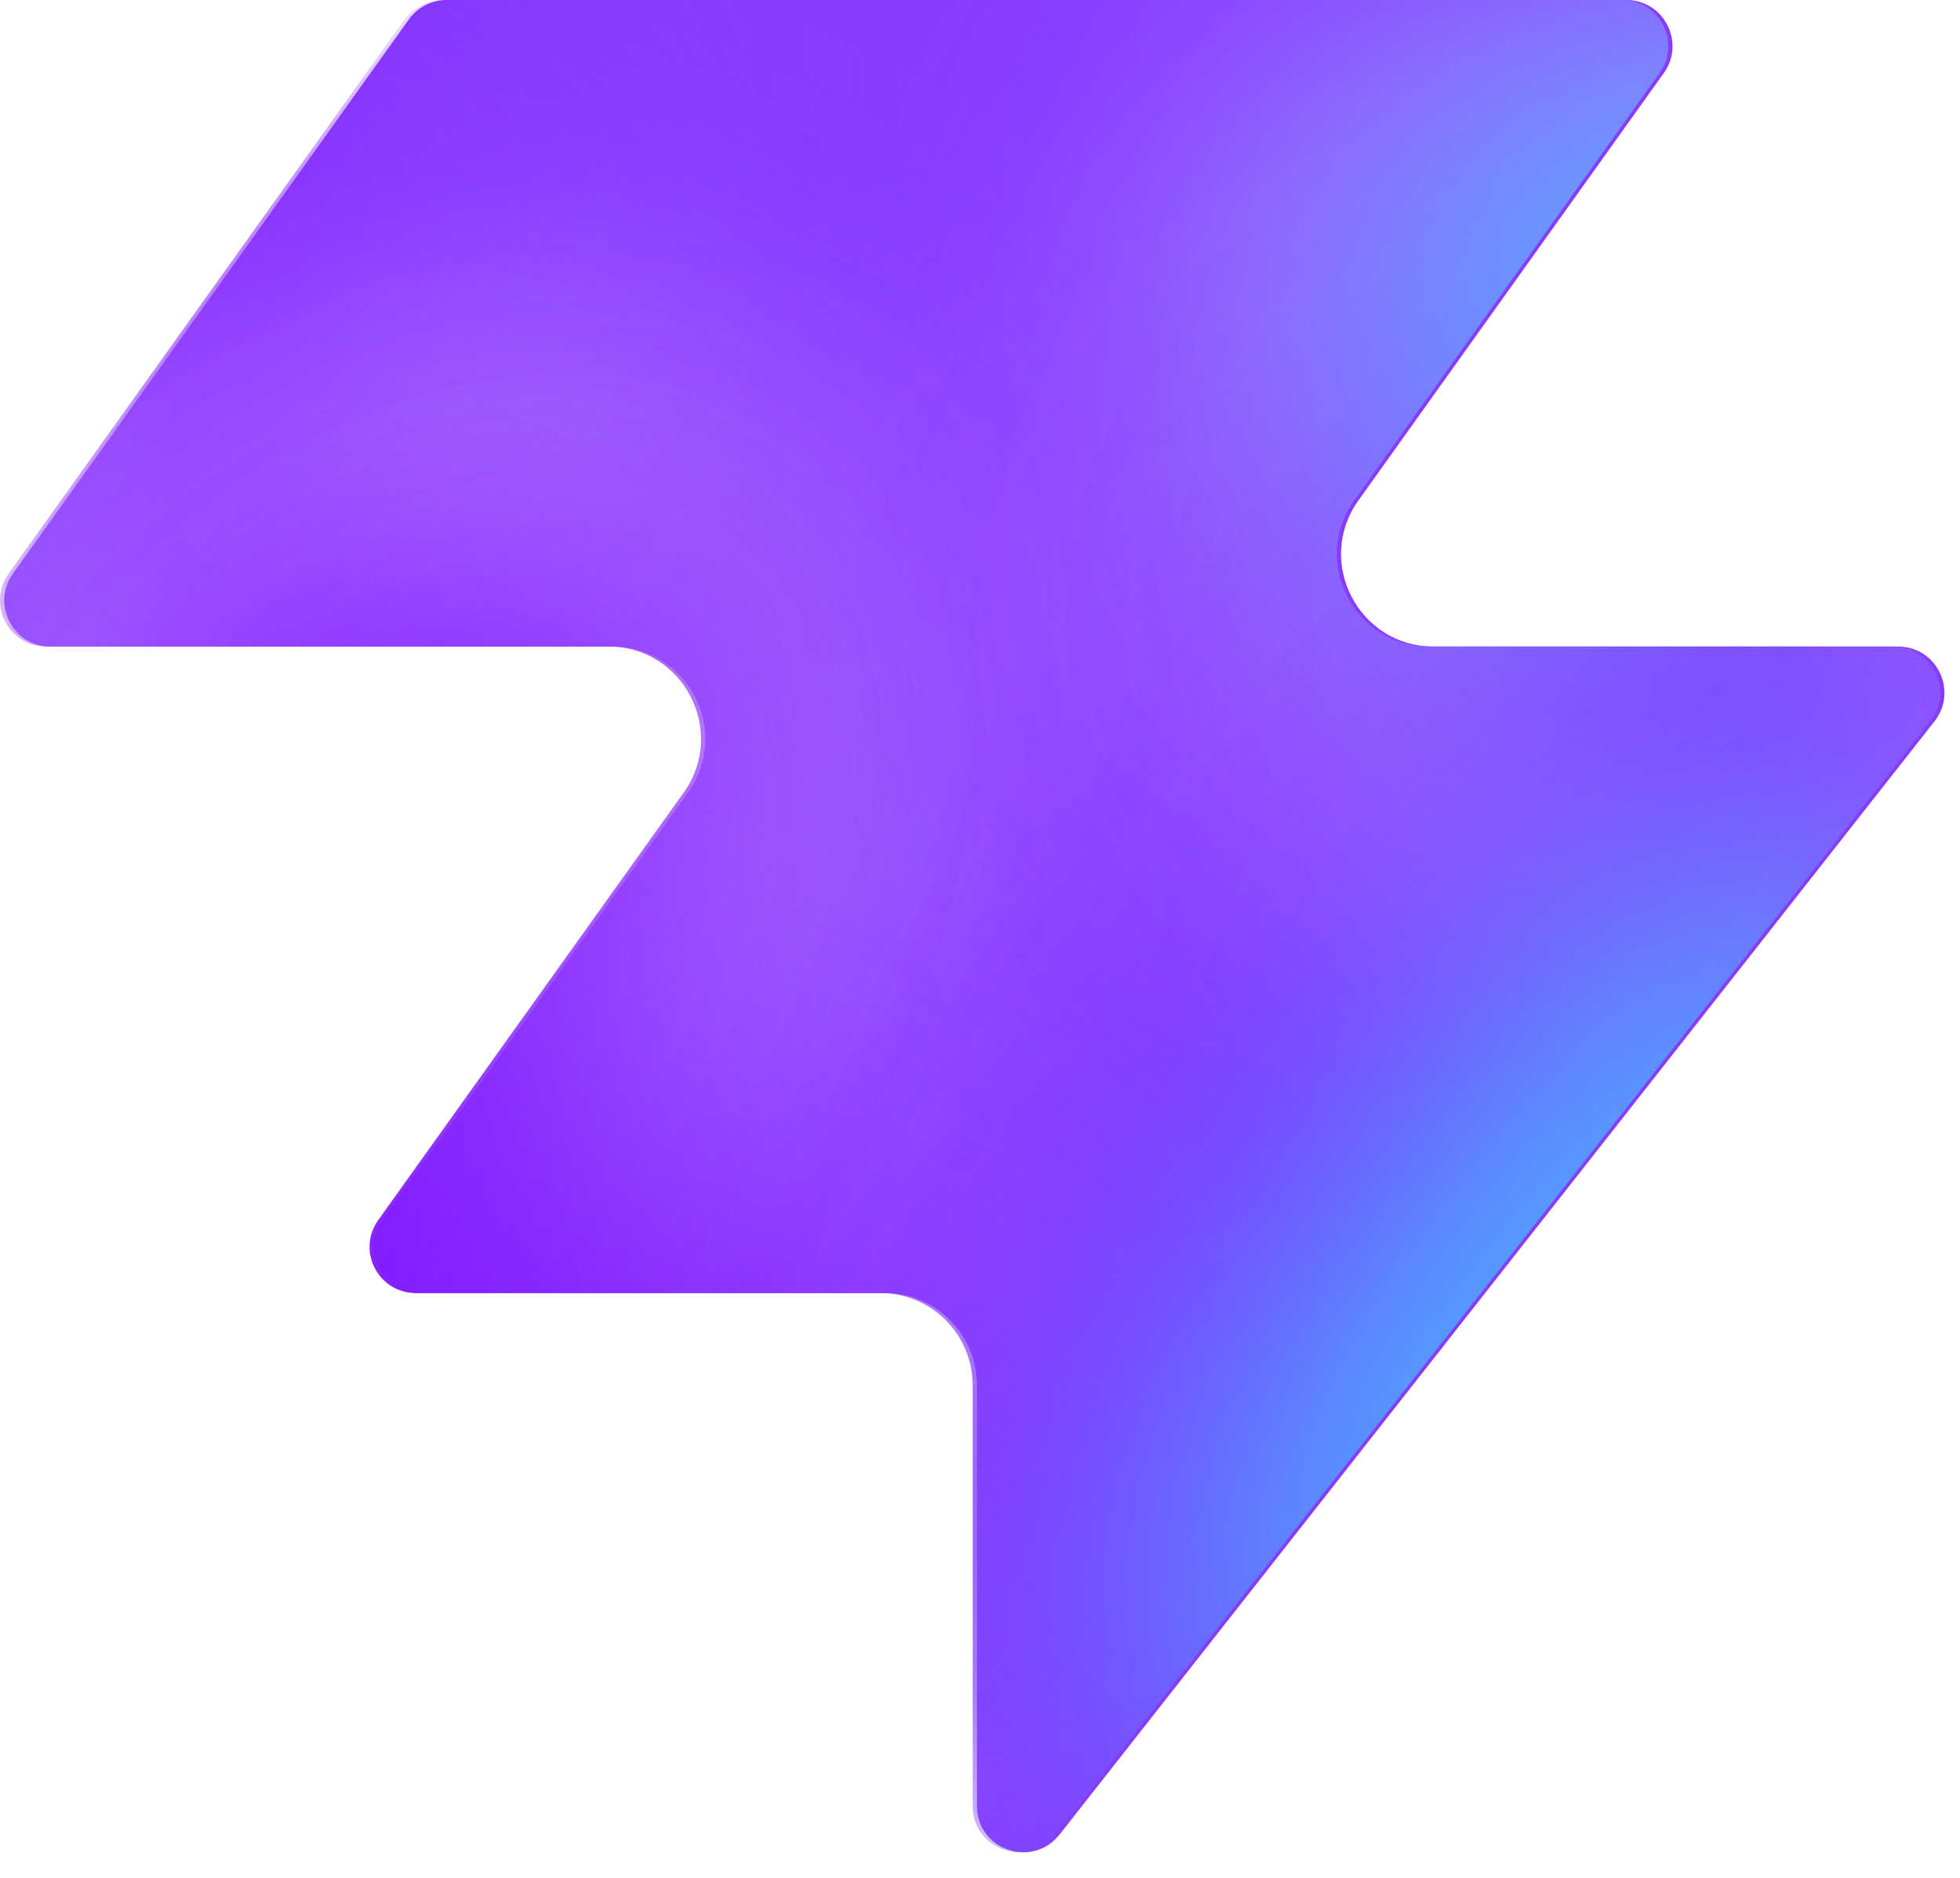
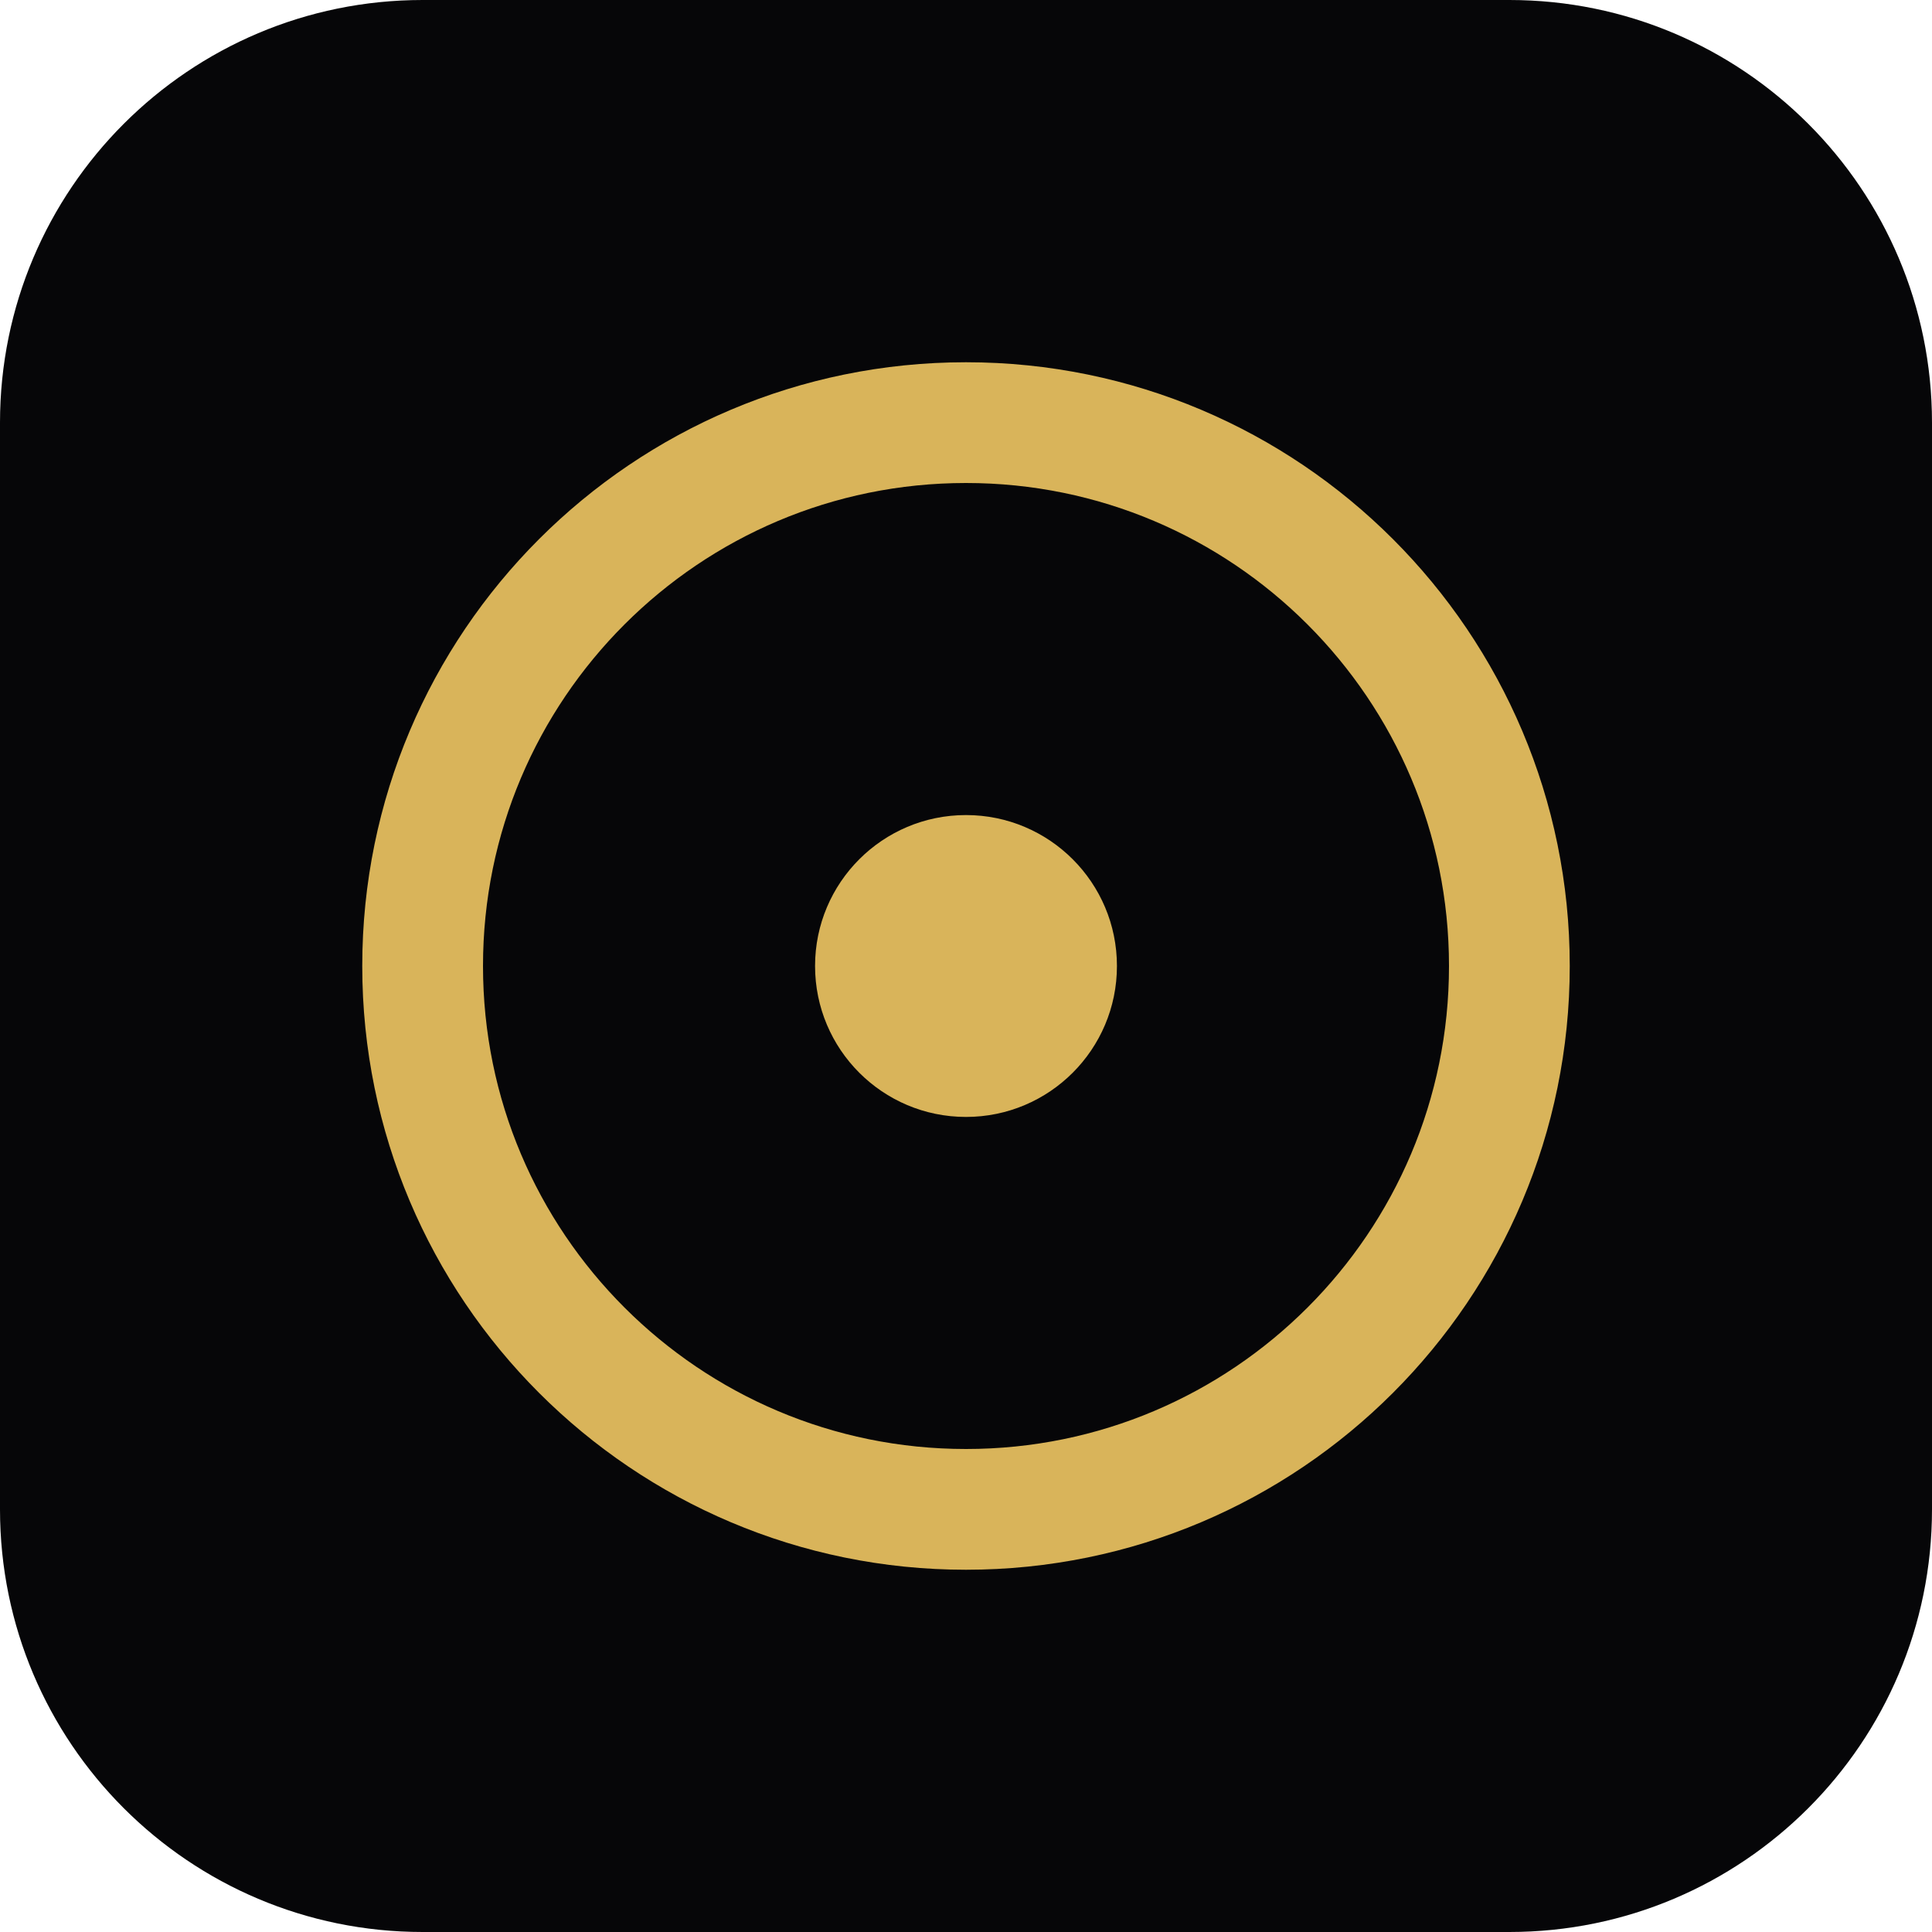
- <svg xmlns="http://www.w3.org/2000/svg" width="48" height="46" fill="none" viewBox="0 0 48 46">
-   <path fill="#863bff" d="M25.946 44.938c-.664.845-2.021.375-2.021-.698V33.937a2.26 2.26 0 0 0-2.262-2.262H10.287c-.92 0-1.456-1.04-.92-1.788l7.48-10.471c1.07-1.497 0-3.578-1.842-3.578H1.237c-.92 0-1.456-1.04-.92-1.788L10.013.474c.214-.297.556-.474.92-.474h28.894c.92 0 1.456 1.04.92 1.788l-7.48 10.471c-1.07 1.498 0 3.579 1.842 3.579h11.377c.943 0 1.473 1.088.89 1.83L25.947 44.94z" style="fill:#863bff;fill:color(display-p3 .525 .23 1);fill-opacity:1" />
-   <mask id="a" width="48" height="46" x="0" y="0" maskUnits="userSpaceOnUse" style="mask-type:alpha">
-     <path fill="#000" d="M25.842 44.938c-.664.844-2.021.375-2.021-.698V33.937a2.26 2.26 0 0 0-2.262-2.262H10.183c-.92 0-1.456-1.04-.92-1.788l7.48-10.471c1.07-1.498 0-3.579-1.842-3.579H1.133c-.92 0-1.456-1.04-.92-1.787L9.91.473c.214-.297.556-.474.92-.474h28.894c.92 0 1.456 1.04.92 1.788l-7.48 10.471c-1.07 1.498 0 3.578 1.842 3.578h11.377c.943 0 1.473 1.088.89 1.832L25.843 44.94z" style="fill:#000;fill-opacity:1" />
-   </mask>
-   <g mask="url(#a)">
-     <g filter="url(#b)">
-       <ellipse cx="5.508" cy="14.704" fill="#ede6ff" rx="5.508" ry="14.704" style="fill:#ede6ff;fill:color(display-p3 .927 .903 1);fill-opacity:1" transform="matrix(.00324 1 1 -.00324 -4.47 31.516)" />
-     </g>
-     <g filter="url(#c)">
-       <ellipse cx="10.399" cy="29.851" fill="#ede6ff" rx="10.399" ry="29.851" style="fill:#ede6ff;fill:color(display-p3 .927 .903 1);fill-opacity:1" transform="matrix(.00324 1 1 -.00324 -39.328 7.883)" />
-     </g>
-     <g filter="url(#d)">
-       <ellipse cx="5.508" cy="30.487" fill="#7e14ff" rx="5.508" ry="30.487" style="fill:#7e14ff;fill:color(display-p3 .492 .077 1);fill-opacity:1" transform="rotate(89.814 -25.913 -14.639)scale(1 -1)" />
-     </g>
-     <g filter="url(#e)">
-       <ellipse cx="5.508" cy="30.599" fill="#7e14ff" rx="5.508" ry="30.599" style="fill:#7e14ff;fill:color(display-p3 .492 .077 1);fill-opacity:1" transform="rotate(89.814 -32.644 -3.334)scale(1 -1)" />
-     </g>
-     <g filter="url(#f)">
-       <ellipse cx="5.508" cy="30.599" fill="#7e14ff" rx="5.508" ry="30.599" style="fill:#7e14ff;fill:color(display-p3 .492 .077 1);fill-opacity:1" transform="matrix(.00324 1 1 -.00324 -34.34 30.47)" />
-     </g>
-     <g filter="url(#g)">
-       <ellipse cx="14.072" cy="22.078" fill="#ede6ff" rx="14.072" ry="22.078" style="fill:#ede6ff;fill:color(display-p3 .927 .903 1);fill-opacity:1" transform="rotate(93.35 24.506 48.493)scale(-1 1)" />
-     </g>
-     <g filter="url(#h)">
-       <ellipse cx="3.47" cy="21.501" fill="#7e14ff" rx="3.47" ry="21.501" style="fill:#7e14ff;fill:color(display-p3 .492 .077 1);fill-opacity:1" transform="rotate(89.009 28.708 47.59)scale(-1 1)" />
-     </g>
-     <g filter="url(#i)">
-       <ellipse cx="3.47" cy="21.501" fill="#7e14ff" rx="3.47" ry="21.501" style="fill:#7e14ff;fill:color(display-p3 .492 .077 1);fill-opacity:1" transform="rotate(89.009 28.708 47.59)scale(-1 1)" />
-     </g>
-     <g filter="url(#j)">
-       <ellipse cx=".387" cy="8.972" fill="#7e14ff" rx="4.407" ry="29.108" style="fill:#7e14ff;fill:color(display-p3 .492 .077 1);fill-opacity:1" transform="rotate(39.51 .387 8.972)" />
-     </g>
-     <g filter="url(#k)">
-       <ellipse cx="47.523" cy="-6.092" fill="#7e14ff" rx="4.407" ry="29.108" style="fill:#7e14ff;fill:color(display-p3 .492 .077 1);fill-opacity:1" transform="rotate(37.892 47.523 -6.092)" />
-     </g>
-     <g filter="url(#l)">
-       <ellipse cx="41.412" cy="6.333" fill="#47bfff" rx="5.971" ry="9.665" style="fill:#47bfff;fill:color(display-p3 .28 .748 1);fill-opacity:1" transform="rotate(37.892 41.412 6.333)" />
-     </g>
-     <g filter="url(#m)">
-       <ellipse cx="-1.879" cy="38.332" fill="#7e14ff" rx="4.407" ry="29.108" style="fill:#7e14ff;fill:color(display-p3 .492 .077 1);fill-opacity:1" transform="rotate(37.892 -1.88 38.332)" />
-     </g>
-     <g filter="url(#n)">
-       <ellipse cx="-1.879" cy="38.332" fill="#7e14ff" rx="4.407" ry="29.108" style="fill:#7e14ff;fill:color(display-p3 .492 .077 1);fill-opacity:1" transform="rotate(37.892 -1.88 38.332)" />
-     </g>
-     <g filter="url(#o)">
-       <ellipse cx="35.651" cy="29.907" fill="#7e14ff" rx="4.407" ry="29.108" style="fill:#7e14ff;fill:color(display-p3 .492 .077 1);fill-opacity:1" transform="rotate(37.892 35.651 29.907)" />
-     </g>
-     <g filter="url(#p)">
-       <ellipse cx="38.418" cy="32.4" fill="#47bfff" rx="5.971" ry="15.297" style="fill:#47bfff;fill:color(display-p3 .28 .748 1);fill-opacity:1" transform="rotate(37.892 38.418 32.4)" />
-     </g>
-   </g>
-   <defs>
-     <filter id="b" width="60.045" height="41.654" x="-19.77" y="16.149" color-interpolation-filters="sRGB" filterUnits="userSpaceOnUse">
-       <feFlood flood-opacity="0" result="BackgroundImageFix" />
-       <feBlend in="SourceGraphic" in2="BackgroundImageFix" result="shape" />
-       <feGaussianBlur result="effect1_foregroundBlur_2002_17158" stdDeviation="7.659" />
-     </filter>
-     <filter id="c" width="90.34" height="51.437" x="-54.613" y="-7.533" color-interpolation-filters="sRGB" filterUnits="userSpaceOnUse">
-       <feFlood flood-opacity="0" result="BackgroundImageFix" />
-       <feBlend in="SourceGraphic" in2="BackgroundImageFix" result="shape" />
-       <feGaussianBlur result="effect1_foregroundBlur_2002_17158" stdDeviation="7.659" />
-     </filter>
-     <filter id="d" width="79.355" height="29.4" x="-49.64" y="2.03" color-interpolation-filters="sRGB" filterUnits="userSpaceOnUse">
-       <feFlood flood-opacity="0" result="BackgroundImageFix" />
-       <feBlend in="SourceGraphic" in2="BackgroundImageFix" result="shape" />
-       <feGaussianBlur result="effect1_foregroundBlur_2002_17158" stdDeviation="4.596" />
-     </filter>
-     <filter id="e" width="79.579" height="29.4" x="-45.045" y="20.029" color-interpolation-filters="sRGB" filterUnits="userSpaceOnUse">
-       <feFlood flood-opacity="0" result="BackgroundImageFix" />
-       <feBlend in="SourceGraphic" in2="BackgroundImageFix" result="shape" />
-       <feGaussianBlur result="effect1_foregroundBlur_2002_17158" stdDeviation="4.596" />
-     </filter>
-     <filter id="f" width="79.579" height="29.4" x="-43.513" y="21.178" color-interpolation-filters="sRGB" filterUnits="userSpaceOnUse">
-       <feFlood flood-opacity="0" result="BackgroundImageFix" />
-       <feBlend in="SourceGraphic" in2="BackgroundImageFix" result="shape" />
-       <feGaussianBlur result="effect1_foregroundBlur_2002_17158" stdDeviation="4.596" />
-     </filter>
-     <filter id="g" width="74.749" height="58.852" x="15.756" y="-17.901" color-interpolation-filters="sRGB" filterUnits="userSpaceOnUse">
-       <feFlood flood-opacity="0" result="BackgroundImageFix" />
-       <feBlend in="SourceGraphic" in2="BackgroundImageFix" result="shape" />
-       <feGaussianBlur result="effect1_foregroundBlur_2002_17158" stdDeviation="7.659" />
-     </filter>
-     <filter id="h" width="61.377" height="25.362" x="23.548" y="2.284" color-interpolation-filters="sRGB" filterUnits="userSpaceOnUse">
-       <feFlood flood-opacity="0" result="BackgroundImageFix" />
-       <feBlend in="SourceGraphic" in2="BackgroundImageFix" result="shape" />
-       <feGaussianBlur result="effect1_foregroundBlur_2002_17158" stdDeviation="4.596" />
-     </filter>
-     <filter id="i" width="61.377" height="25.362" x="23.548" y="2.284" color-interpolation-filters="sRGB" filterUnits="userSpaceOnUse">
-       <feFlood flood-opacity="0" result="BackgroundImageFix" />
-       <feBlend in="SourceGraphic" in2="BackgroundImageFix" result="shape" />
-       <feGaussianBlur result="effect1_foregroundBlur_2002_17158" stdDeviation="4.596" />
-     </filter>
-     <filter id="j" width="56.045" height="63.649" x="-27.636" y="-22.853" color-interpolation-filters="sRGB" filterUnits="userSpaceOnUse">
-       <feFlood flood-opacity="0" result="BackgroundImageFix" />
-       <feBlend in="SourceGraphic" in2="BackgroundImageFix" result="shape" />
-       <feGaussianBlur result="effect1_foregroundBlur_2002_17158" stdDeviation="4.596" />
-     </filter>
-     <filter id="k" width="54.814" height="64.646" x="20.116" y="-38.415" color-interpolation-filters="sRGB" filterUnits="userSpaceOnUse">
-       <feFlood flood-opacity="0" result="BackgroundImageFix" />
-       <feBlend in="SourceGraphic" in2="BackgroundImageFix" result="shape" />
-       <feGaussianBlur result="effect1_foregroundBlur_2002_17158" stdDeviation="4.596" />
-     </filter>
-     <filter id="l" width="33.541" height="35.313" x="24.641" y="-11.323" color-interpolation-filters="sRGB" filterUnits="userSpaceOnUse">
-       <feFlood flood-opacity="0" result="BackgroundImageFix" />
-       <feBlend in="SourceGraphic" in2="BackgroundImageFix" result="shape" />
-       <feGaussianBlur result="effect1_foregroundBlur_2002_17158" stdDeviation="4.596" />
-     </filter>
-     <filter id="m" width="54.814" height="64.646" x="-29.286" y="6.009" color-interpolation-filters="sRGB" filterUnits="userSpaceOnUse">
-       <feFlood flood-opacity="0" result="BackgroundImageFix" />
-       <feBlend in="SourceGraphic" in2="BackgroundImageFix" result="shape" />
-       <feGaussianBlur result="effect1_foregroundBlur_2002_17158" stdDeviation="4.596" />
-     </filter>
-     <filter id="n" width="54.814" height="64.646" x="-29.286" y="6.009" color-interpolation-filters="sRGB" filterUnits="userSpaceOnUse">
-       <feFlood flood-opacity="0" result="BackgroundImageFix" />
-       <feBlend in="SourceGraphic" in2="BackgroundImageFix" result="shape" />
-       <feGaussianBlur result="effect1_foregroundBlur_2002_17158" stdDeviation="4.596" />
-     </filter>
-     <filter id="o" width="54.814" height="64.646" x="8.244" y="-2.416" color-interpolation-filters="sRGB" filterUnits="userSpaceOnUse">
-       <feFlood flood-opacity="0" result="BackgroundImageFix" />
-       <feBlend in="SourceGraphic" in2="BackgroundImageFix" result="shape" />
-       <feGaussianBlur result="effect1_foregroundBlur_2002_17158" stdDeviation="4.596" />
-     </filter>
-     <filter id="p" width="39.409" height="43.623" x="18.713" y="10.588" color-interpolation-filters="sRGB" filterUnits="userSpaceOnUse">
-       <feFlood flood-opacity="0" result="BackgroundImageFix" />
-       <feBlend in="SourceGraphic" in2="BackgroundImageFix" result="shape" />
-       <feGaussianBlur result="effect1_foregroundBlur_2002_17158" stdDeviation="4.596" />
-     </filter>
-   </defs>
+ <svg xmlns="http://www.w3.org/2000/svg" viewBox="0 0 32 32">
+   <rect width="32" height="32" rx="7" fill="#060608" />
+   <circle cx="16" cy="16" r="9" fill="none" stroke="#d9b45a" stroke-width="2" />
+   <circle cx="16" cy="16" r="2.5" fill="#d9b45a" />
</svg>
